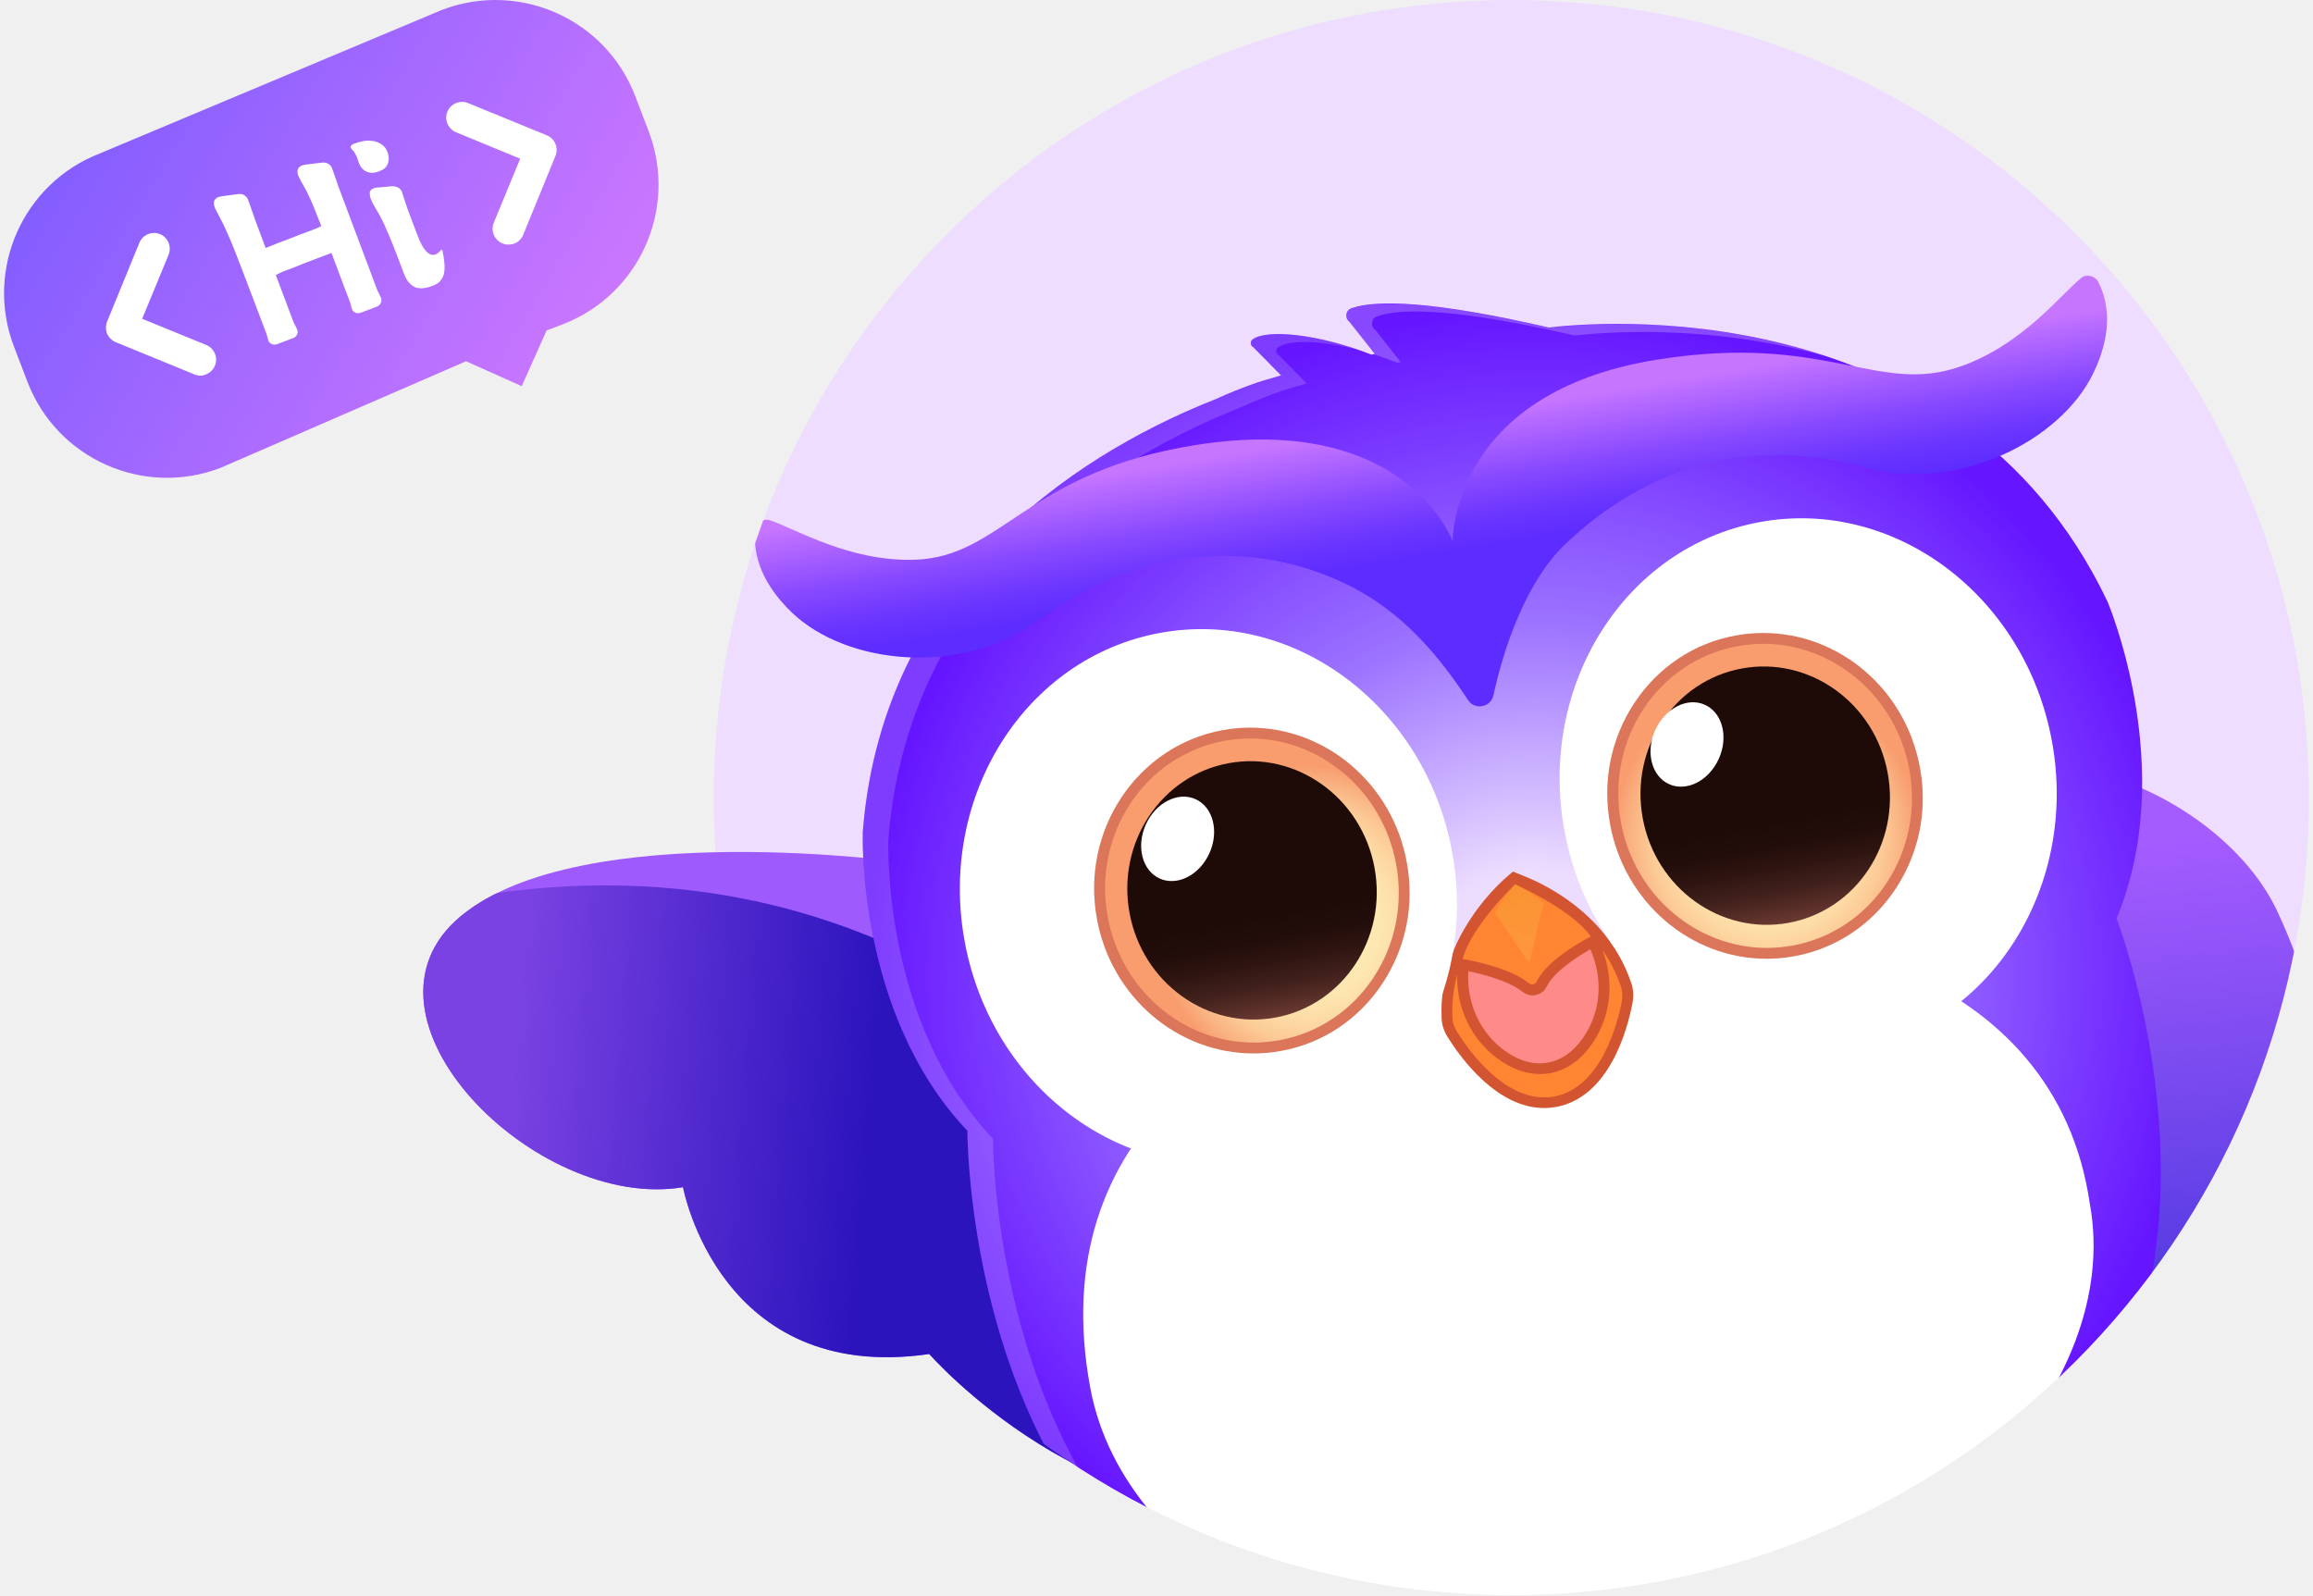
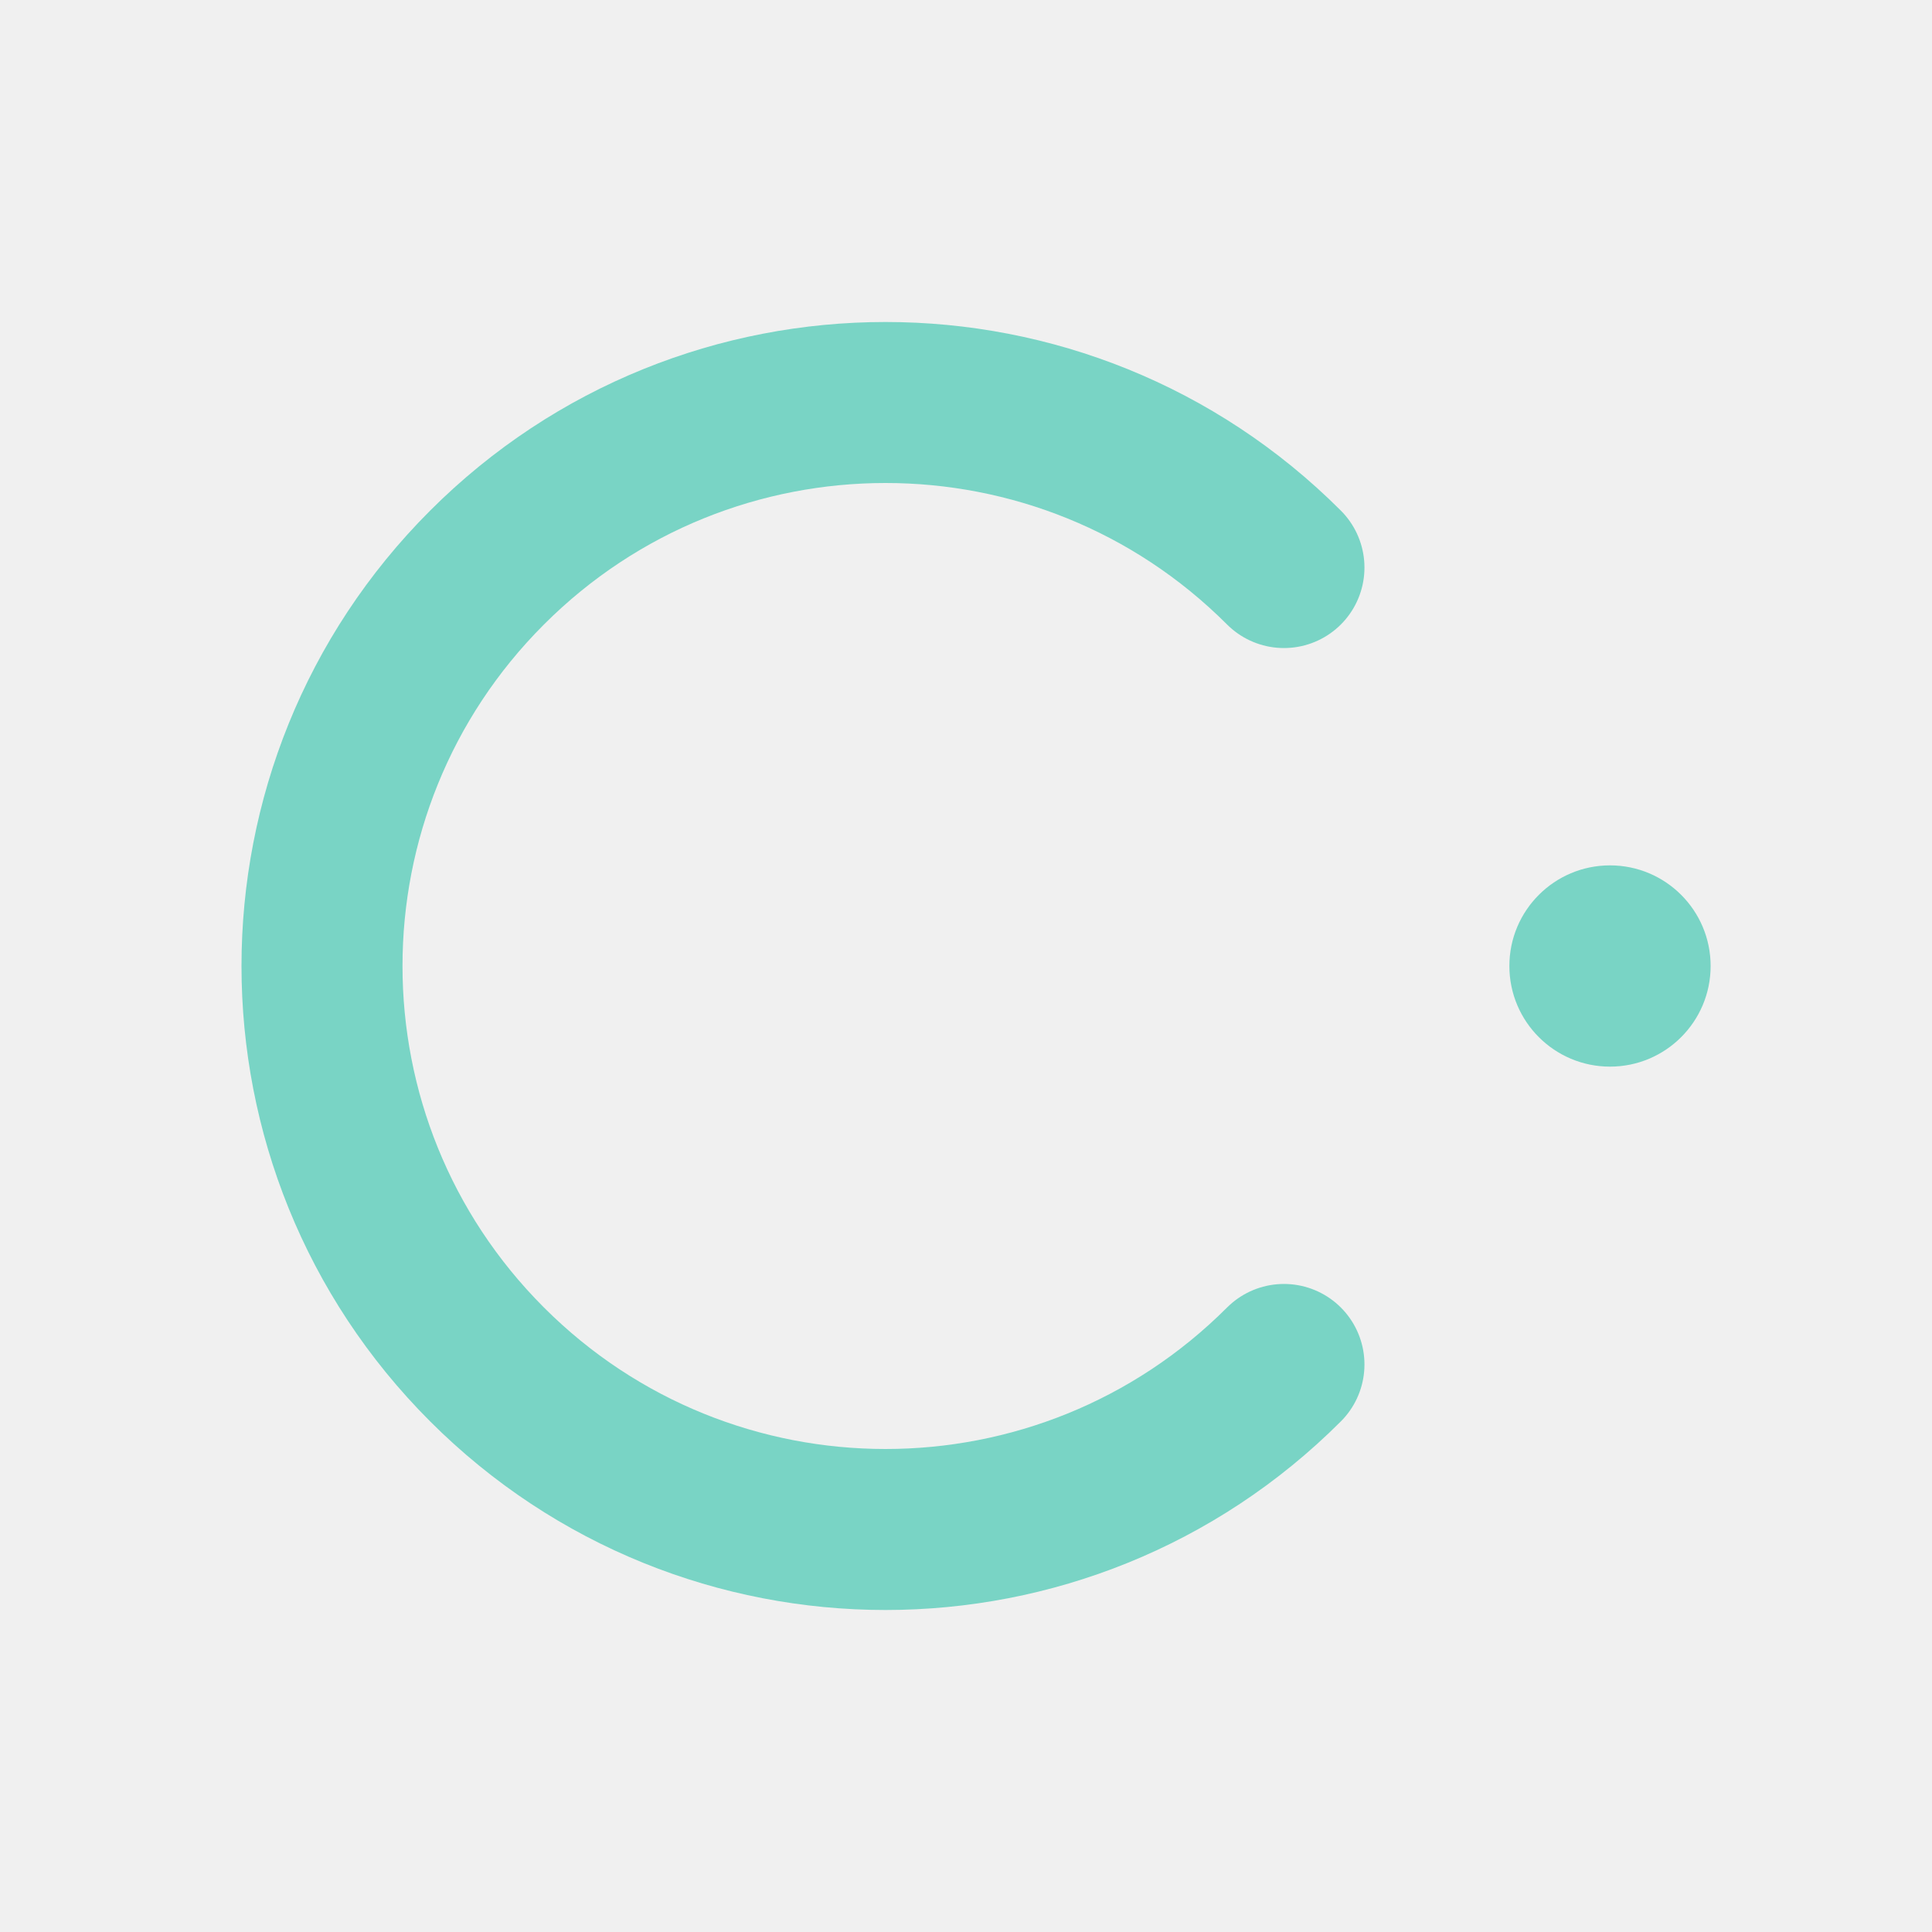
- <svg xmlns="http://www.w3.org/2000/svg" width="116" height="80" viewBox="0 0 116 80" fill="none">
-   <path d="M75.796 80C97.888 80 115.796 62.091 115.796 40C115.796 17.909 97.888 0 75.796 0C53.705 0 35.796 17.909 35.796 40C35.796 62.091 53.705 80 75.796 80Z" fill="#EEDDFF" />
-   <path d="M45.661 43.282C45.661 43.282 29.202 40.922 23.123 45.934C17.056 50.948 26.857 60.773 34.255 59.538C34.255 59.538 36.061 69.431 46.604 67.905C46.604 67.905 54.838 77.329 65.515 75.465" fill="#9F5AFD" />
-   <mask id="mask0_6138_73928" style="mask-type:luminance" maskUnits="userSpaceOnUse" x="21" y="42" width="45" height="34">
-     <path d="M45.661 43.282C45.661 43.282 29.202 40.922 23.123 45.934C17.056 50.948 26.857 60.773 34.255 59.538C34.255 59.538 36.061 69.431 46.604 67.905C46.604 67.905 54.838 77.329 65.515 75.465" fill="white" />
-   </mask>
-   <g mask="url(#mask0_6138_73928)">
-     <path d="M57.011 56.707C57.011 56.707 45.956 41.755 24.694 44.815C3.433 47.874 44.817 88.541 44.817 88.541L75.536 81.068L57.01 56.72L57.011 56.707Z" fill="url(#paint0_linear_6138_73928)" />
-   </g>
-   <path d="M32.53 6.58L31.857 4.82C30.379 0.952 26.044 -0.981 22.166 0.496L5.023 7.688C1.156 9.176 -0.778 13.511 0.699 17.378L1.373 19.138C2.85 23.006 7.185 24.95 11.063 23.462L23.372 18.117L26.164 19.366L27.413 16.574L28.206 16.27C32.074 14.793 34.008 10.458 32.53 6.58Z" fill="url(#paint1_linear_6138_73928)" />
-   <path d="M10.227 18.823C10.075 18.856 9.912 18.845 9.76 18.78L5.805 17.161C5.61 17.085 5.458 16.922 5.371 16.737C5.295 16.542 5.295 16.325 5.371 16.129L6.989 12.175C7.152 11.773 7.62 11.577 8.021 11.74C8.423 11.903 8.619 12.37 8.456 12.772L7.131 15.988L10.346 17.302C10.748 17.465 10.944 17.932 10.781 18.334C10.683 18.584 10.455 18.758 10.216 18.812L10.227 18.823Z" fill="white" />
-   <path d="M25.664 12.251C25.512 12.283 25.349 12.272 25.197 12.207C24.795 12.044 24.599 11.577 24.762 11.175L26.088 7.959L22.872 6.634C22.47 6.471 22.274 6.004 22.437 5.602C22.6 5.2 23.067 5.004 23.469 5.167L27.424 6.786C27.826 6.949 28.021 7.416 27.858 7.818L26.24 11.773C26.142 12.022 25.925 12.196 25.675 12.251H25.664Z" fill="white" />
-   <path d="M14.898 16.781C14.854 16.868 14.789 16.922 14.702 16.955L13.898 17.259C13.811 17.291 13.724 17.291 13.637 17.259C13.551 17.226 13.496 17.172 13.464 17.085C13.442 17.031 13.42 16.955 13.399 16.868C13.377 16.781 13.355 16.694 13.322 16.629L13.062 15.944C12.334 14.011 11.845 12.74 11.606 12.164C11.367 11.588 11.171 11.175 11.041 10.936L10.813 10.502C10.661 10.187 10.704 9.98 10.954 9.882C10.987 9.872 11.041 9.861 11.139 9.839L11.975 9.73C12.073 9.72 12.171 9.73 12.258 9.796C12.345 9.85 12.41 9.926 12.443 10.024C12.518 10.241 12.584 10.404 12.616 10.513L12.79 11.012L13.322 12.435L13.572 12.338C13.692 12.283 13.974 12.175 14.409 12.012L14.941 11.805L15.81 11.479C15.897 11.447 16.006 11.393 16.114 11.338C15.854 10.686 15.68 10.23 15.56 9.98C15.452 9.73 15.343 9.524 15.245 9.35C15.158 9.209 15.082 9.057 15.006 8.916C14.854 8.601 14.898 8.394 15.148 8.296C15.18 8.296 15.235 8.275 15.332 8.253L16.158 8.155C16.256 8.144 16.353 8.155 16.451 8.209C16.549 8.264 16.614 8.34 16.647 8.427C16.723 8.644 16.788 8.807 16.82 8.916L16.994 9.415L18.906 14.51C18.928 14.586 18.972 14.652 19.015 14.739C19.058 14.825 19.091 14.891 19.113 14.956C19.145 15.043 19.134 15.119 19.091 15.206C19.048 15.293 18.982 15.347 18.895 15.38L18.092 15.684C18.005 15.716 17.918 15.716 17.831 15.684C17.744 15.651 17.69 15.597 17.657 15.51C17.635 15.456 17.614 15.38 17.592 15.293C17.57 15.206 17.548 15.119 17.516 15.054L17.255 14.369L16.625 12.685L15.191 13.229L14.659 13.446L14.365 13.554C14.148 13.63 13.974 13.717 13.833 13.793L14.702 16.107C14.724 16.183 14.767 16.249 14.811 16.335C14.854 16.412 14.887 16.488 14.909 16.542C14.941 16.629 14.941 16.716 14.887 16.792L14.898 16.781Z" fill="white" />
-   <path d="M19.156 8.525C19.156 8.525 19.069 8.568 18.993 8.601C18.765 8.687 18.559 8.687 18.385 8.611C18.211 8.535 18.07 8.372 17.983 8.133L17.907 7.894C17.874 7.808 17.82 7.721 17.755 7.612C17.657 7.503 17.603 7.438 17.592 7.416C17.559 7.33 17.624 7.253 17.776 7.199C18.081 7.091 18.33 7.036 18.548 7.058C18.743 7.058 18.928 7.112 19.091 7.21C19.254 7.308 19.363 7.438 19.428 7.612C19.536 7.894 19.515 8.144 19.373 8.351C19.319 8.427 19.243 8.492 19.145 8.535L19.156 8.525ZM18.537 9.676C18.548 9.567 18.624 9.481 18.754 9.437C18.808 9.415 18.874 9.404 18.95 9.404L19.667 9.339C19.775 9.339 19.884 9.361 19.982 9.415C20.069 9.47 20.134 9.535 20.155 9.622C20.253 9.948 20.405 10.404 20.623 10.969L20.938 11.805C21.22 12.555 21.524 12.87 21.839 12.761C21.937 12.729 22.024 12.653 22.111 12.544C22.122 12.533 22.133 12.522 22.154 12.533C22.176 12.544 22.187 12.533 22.187 12.555C22.296 13.055 22.328 13.446 22.263 13.728C22.198 14.011 22.013 14.217 21.72 14.326C21.296 14.489 20.97 14.5 20.753 14.369C20.536 14.25 20.362 14.022 20.253 13.707L19.96 12.935C19.667 12.164 19.439 11.632 19.297 11.316C19.156 11.002 19.015 10.741 18.874 10.513C18.787 10.361 18.7 10.219 18.635 10.067C18.569 9.926 18.537 9.806 18.548 9.687L18.537 9.676Z" fill="white" />
-   <mask id="mask1_6138_73928" style="mask-type:luminance" maskUnits="userSpaceOnUse" x="35" y="0" width="81" height="80">
-     <path d="M75.796 80C97.888 80 115.796 62.091 115.796 40C115.796 17.909 97.888 0 75.796 0C53.705 0 35.796 17.909 35.796 40C35.796 62.091 53.705 80 75.796 80Z" fill="white" />
-   </mask>
-   <g mask="url(#mask1_6138_73928)">
-     <g opacity="0.89">
-       <path d="M101.065 75.188C100.479 75.133 99.957 74.818 99.555 74.395C98.11 72.863 93.917 67.529 91.951 62.292C89.528 55.807 87.105 46.345 94.362 40.739C101.619 35.133 111.559 40.033 114.199 45.682C116.85 51.331 118.436 59.414 112.7 67.572C112.7 67.572 110.56 69.68 110.147 68.278C110.147 68.278 108.648 72.874 106.747 73.895C106.747 73.895 104.802 75.198 104.074 73.243C104.074 73.243 102.934 75.362 101.054 75.188H101.065Z" fill="url(#paint2_linear_6138_73928)" />
-     </g>
-     <path opacity="0.8" d="M83.874 89.644C101.621 86.364 115.791 82.534 115.524 81.088C115.257 79.643 100.653 81.13 82.906 84.409C65.159 87.689 50.989 91.519 51.256 92.965C51.523 94.41 66.127 92.924 83.874 89.644Z" fill="#DBD7F4" />
-     <path d="M87.29 86.779C86.649 86.779 85.823 86.518 85.562 85.312C85.258 83.922 86.366 83.531 88.05 82.955C88.365 82.847 88.724 82.727 89.093 82.586C90.809 81.956 90.538 80.772 90.527 80.717L89.962 78.36L93.036 77.1V77.523C92.895 80.674 94.166 81.206 94.416 81.282C94.72 81.206 95.981 80.902 97.154 80.902C98.121 80.902 98.794 81.119 99.163 81.532C99.424 81.825 99.522 82.206 99.457 82.662C99.294 83.879 98.294 84.541 96.665 84.541C95.991 84.541 95.372 84.433 95.09 84.367C93.775 85.79 92.472 86.095 91.613 86.095C90.94 86.095 90.429 85.91 90.19 85.812C88.973 86.464 88.017 86.779 87.279 86.779H87.29Z" fill="#F47856" />
-     <path d="M92.753 77.512C92.601 81.326 94.426 81.565 94.426 81.565C94.426 81.565 95.86 81.174 97.164 81.174C98.316 81.174 99.348 81.478 99.195 82.618C99.011 83.965 97.761 84.259 96.675 84.259C95.784 84.259 95.013 84.052 95.013 84.052C93.764 85.465 92.536 85.812 91.624 85.812C90.711 85.812 90.2 85.497 90.2 85.497C88.918 86.192 87.973 86.497 87.3 86.497C86.442 86.497 86.007 86.008 85.833 85.237C85.529 83.857 86.887 83.672 89.201 82.825C91.189 82.097 90.809 80.63 90.809 80.63L90.298 78.512L92.764 77.501M93.34 76.676L92.558 76.991L90.092 78.001L89.657 78.175L89.766 78.631L90.276 80.75C90.298 80.858 90.461 81.771 89.016 82.303C88.647 82.445 88.299 82.564 87.984 82.673C86.29 83.259 84.953 83.716 85.312 85.345C85.551 86.431 86.257 87.029 87.3 87.029C88.06 87.029 89.016 86.725 90.222 86.095C90.515 86.203 91.004 86.345 91.624 86.345C92.525 86.345 93.851 86.04 95.198 84.639C95.534 84.704 96.078 84.791 96.675 84.791C99.087 84.791 99.63 83.466 99.739 82.673C99.826 81.999 99.597 81.575 99.38 81.326C98.957 80.837 98.229 80.609 97.164 80.609C96.045 80.609 94.839 80.88 94.437 80.978C94.166 80.869 93.199 80.261 93.307 77.512L93.34 76.665V76.676Z" fill="#D35431" />
-     <path d="M74.958 80.793C74.806 84.606 76.631 84.845 76.631 84.845C76.631 84.845 78.065 84.454 79.369 84.454C80.521 84.454 81.553 84.758 81.401 85.899C81.216 87.246 79.967 87.54 78.88 87.54C77.989 87.54 77.218 87.333 77.218 87.333C75.969 88.745 74.741 89.093 73.829 89.093C72.916 89.093 72.406 88.778 72.406 88.778C71.124 89.473 70.178 89.777 69.505 89.777C68.647 89.777 68.212 89.289 68.038 88.517C67.734 87.138 69.092 86.953 71.406 86.106C73.394 85.378 73.014 83.911 73.014 83.911L72.503 81.793L74.969 80.782M75.545 79.957L74.763 80.272L72.297 81.282L71.862 81.456L71.971 81.912L72.481 84.031C72.503 84.139 72.666 85.052 71.221 85.584C70.852 85.725 70.504 85.845 70.189 85.953C68.495 86.54 67.158 86.996 67.517 88.626C67.756 89.712 68.462 90.31 69.505 90.31C70.265 90.31 71.221 90.006 72.427 89.376C72.721 89.484 73.209 89.625 73.829 89.625C74.73 89.625 76.056 89.321 77.403 87.92C77.74 87.985 78.283 88.072 78.88 88.072C81.292 88.072 81.835 86.746 81.944 85.953C82.031 85.28 81.802 84.856 81.585 84.606C81.162 84.117 80.434 83.889 79.369 83.889C78.25 83.889 77.044 84.161 76.642 84.259C76.371 84.15 75.404 83.542 75.513 80.793L75.545 79.946V79.957Z" fill="#D35431" />
-     <path d="M105.693 30.169C98.164 14.362 79.631 16.187 77.686 16.426C71.896 15.101 69.061 15.014 67.779 15.459C67.475 15.568 67.431 15.959 67.681 16.144L68.952 17.752C68.898 17.752 68.832 17.773 68.778 17.784C66.117 16.741 63.52 16.491 62.814 17.024C62.684 17.121 62.705 17.339 62.857 17.415L64.248 18.827C63.477 19.044 63.042 19.186 63.042 19.186C62.292 19.446 61.597 19.729 60.956 20.022C55.112 22.325 44.335 28.333 43.27 41.695C43.27 41.695 42.912 50.81 48.517 56.709C48.517 56.709 48.365 90.451 80.891 83.607L85.519 82.749C118.349 77.523 106.149 46.062 106.149 46.062C109.278 38.555 105.693 30.169 105.693 30.169Z" fill="url(#paint3_radial_6138_73928)" />
-     <g opacity="0.22">
-       <path d="M68.963 17.762H68.886C69.278 17.903 69.669 18.034 70.071 18.186C70.125 18.175 70.19 18.164 70.245 18.153L68.974 16.546C68.713 16.361 68.767 15.959 69.071 15.861C70.353 15.416 73.199 15.503 78.979 16.828C79.989 16.708 85.519 16.154 91.646 17.893C85.03 15.676 78.783 16.296 77.697 16.437C71.907 15.111 69.071 15.025 67.789 15.47C67.485 15.579 67.442 15.97 67.692 16.154L68.963 17.762Z" fill="white" />
-       <g opacity="0.75">
-         <path d="M49.799 57.11C44.193 51.211 44.552 42.097 44.552 42.097C45.617 28.734 56.393 22.727 62.238 20.424C62.879 20.13 63.574 19.848 64.324 19.587C64.324 19.587 64.758 19.446 65.53 19.229L64.139 17.817C63.987 17.74 63.954 17.523 64.096 17.425C64.628 17.023 66.214 17.067 68.104 17.545C65.693 16.708 63.465 16.535 62.814 17.023C62.683 17.121 62.705 17.338 62.857 17.415L64.248 18.827C63.476 19.044 63.042 19.185 63.042 19.185C62.292 19.446 61.597 19.729 60.956 20.022C55.111 22.325 44.335 28.332 43.27 41.695C43.27 41.695 42.911 50.809 48.517 56.708C48.517 56.708 48.419 78.935 65.769 83.65C49.712 78.218 49.799 57.099 49.799 57.099V57.11Z" fill="white" />
-       </g>
-     </g>
-     <path d="M105.236 14.145C105.073 13.84 104.65 13.721 104.389 13.927C103.368 14.753 101.423 17.295 98.316 18.381C94.144 19.837 91.591 16.665 83.053 18.045C72.732 19.718 72.852 27.148 72.852 27.148C72.852 27.148 70.516 20.652 59.989 22.314C51.45 23.661 50.266 27.941 45.855 28.072C42.564 28.169 39.837 26.486 38.588 26.084C38.284 25.986 37.914 26.247 37.882 26.594C37.784 27.474 37.947 29.039 39.739 30.744C42.499 33.352 48.245 33.927 52.069 31.114C57.045 27.463 62.727 26.953 67.572 29.321C70.407 30.712 72.211 32.971 73.634 35.122C73.971 35.622 74.764 35.47 74.894 34.883C75.426 32.417 76.567 29.136 78.479 27.311C82.51 23.455 87.648 21.814 93.601 23.455C98.175 24.704 103.346 22.119 104.986 18.707C106.062 16.48 105.649 14.959 105.247 14.177L105.236 14.145Z" fill="url(#paint4_linear_6138_73928)" />
-     <path d="M86.888 81.228L78.056 82.858C68.67 84.596 56.416 78.979 54.677 69.593C52.298 56.741 62.38 50.582 71.777 48.854L80.609 47.225C89.995 45.487 103.086 48.572 104.802 60.337C106.54 69.723 96.285 79.49 86.899 81.228H86.888Z" fill="white" />
-     <path d="M77.447 55.307C75.231 55.307 73.492 52.917 72.851 51.896C72.688 51.635 72.591 51.353 72.58 51.059C72.395 46.942 75.676 44.259 75.817 44.139L75.937 44.052L76.078 44.096C76.252 44.15 80.26 45.497 81.564 49.397C81.651 49.669 81.673 49.973 81.608 50.266C81.347 51.613 80.467 54.796 78.001 55.253C77.816 55.285 77.631 55.307 77.447 55.307Z" fill="#FF8533" />
-     <path d="M75.98 44.356C75.98 44.356 80.022 45.66 81.293 49.484C81.369 49.723 81.38 49.973 81.336 50.223C81.119 51.353 80.282 54.557 77.947 54.992C77.773 55.025 77.61 55.035 77.436 55.035C75.329 55.035 73.634 52.645 73.069 51.744C72.939 51.537 72.852 51.288 72.841 51.038C72.667 47.007 75.969 44.346 75.969 44.346M75.861 43.737L75.633 43.922C75.492 44.041 72.113 46.812 72.298 51.059C72.308 51.396 72.417 51.722 72.613 52.026C73.275 53.091 75.09 55.568 77.436 55.568C77.642 55.568 77.838 55.546 78.044 55.514C80.674 55.025 81.597 51.722 81.868 50.321C81.934 49.973 81.923 49.625 81.814 49.31C80.467 45.269 76.328 43.889 76.154 43.835L75.872 43.748L75.861 43.737Z" fill="#D35431" />
-     <path d="M77.219 53.601C76.665 53.601 76.1 53.417 75.546 53.069C73.395 51.711 72.722 48.832 74.004 46.507C74.786 45.095 75.807 44.259 75.84 44.226L75.959 44.139L76.1 44.183C76.1 44.183 77.404 44.606 78.632 45.66C80.663 47.377 81.054 50.31 79.533 52.341C79.023 53.026 78.403 53.438 77.697 53.569C77.534 53.601 77.382 53.612 77.23 53.612L77.219 53.601Z" fill="#FF8A8A" />
-     <path d="M76.002 44.433C76.002 44.433 77.241 44.834 78.447 45.856C80.304 47.431 80.771 50.212 79.305 52.167C78.892 52.722 78.349 53.156 77.643 53.286C77.501 53.308 77.36 53.33 77.219 53.33C76.665 53.33 76.154 53.134 75.687 52.841C73.623 51.537 73.058 48.778 74.231 46.638C74.992 45.247 76.002 44.433 76.002 44.433ZM75.894 43.824L75.665 44.009C75.665 44.009 74.557 44.911 73.754 46.366C72.406 48.822 73.123 51.852 75.394 53.286C76.002 53.667 76.611 53.862 77.219 53.862C77.393 53.862 77.567 53.851 77.74 53.819C78.512 53.678 79.185 53.232 79.739 52.493C81.347 50.342 80.934 47.246 78.794 45.443C77.523 44.367 76.219 43.933 76.165 43.922L75.883 43.835L75.894 43.824Z" fill="#D35431" />
-     <path d="M76.838 49.636C76.719 49.636 76.6 49.593 76.502 49.517C75.524 48.724 73.33 48.365 73.297 48.354L73.004 48.311L73.08 48.018C73.547 46.279 75.698 44.237 75.796 44.161L75.926 44.041L76.089 44.117C76.208 44.172 78.946 45.367 80 46.812L80.184 47.072L79.902 47.214C79.902 47.214 77.816 48.267 77.306 49.343C77.219 49.528 77.034 49.647 76.838 49.647V49.636Z" fill="#FF8533" />
-     <path d="M75.981 44.356C75.981 44.356 78.762 45.551 79.783 46.964C79.783 46.964 77.621 48.05 77.067 49.223C77.024 49.321 76.937 49.364 76.839 49.364C76.785 49.364 76.731 49.343 76.676 49.31C75.633 48.452 73.352 48.093 73.352 48.093C73.808 46.41 75.981 44.356 75.981 44.356ZM75.872 43.715L75.612 43.965C75.514 44.052 73.309 46.149 72.831 47.952L72.678 48.539L73.276 48.637C73.874 48.734 75.59 49.115 76.35 49.734C76.492 49.853 76.676 49.919 76.861 49.919C77.165 49.919 77.448 49.745 77.578 49.462C77.969 48.637 79.49 47.735 80.044 47.452L80.62 47.17L80.24 46.648C79.142 45.139 76.34 43.911 76.22 43.857L75.894 43.715H75.872Z" fill="#D35431" />
-     <path opacity="0.25" d="M74.981 45.79L76.6 48.18C76.6 48.18 76.676 48.224 76.719 48.213L77.414 45.28C76.719 44.726 76.013 44.334 76.013 44.334C76.013 44.334 75.448 44.975 74.981 45.779V45.79Z" fill="url(#paint5_linear_6138_73928)" />
-     <path d="M93.126 52.636C99.876 51.389 104.253 44.457 102.904 37.153C101.554 29.849 94.988 24.939 88.238 26.186C81.489 27.433 77.112 34.365 78.461 41.67C79.811 48.974 86.377 53.884 93.126 52.636Z" fill="white" />
-     <g opacity="0.8">
-       <path d="M88.615 47.811C84.911 47.811 81.717 45.073 81.021 41.293C80.641 39.218 81.054 37.121 82.195 35.394C83.335 33.666 85.074 32.504 87.083 32.135C87.529 32.048 87.985 32.015 88.43 32.015C92.135 32.015 95.318 34.753 96.024 38.533C96.817 42.825 94.09 46.931 89.962 47.691C89.517 47.778 89.061 47.811 88.615 47.811Z" fill="url(#paint6_radial_6138_73928)" />
-       <path d="M88.43 32.287C91.928 32.287 95.068 34.883 95.752 38.577C96.524 42.727 93.906 46.681 89.908 47.42C89.473 47.496 89.039 47.539 88.615 47.539C85.117 47.539 81.977 44.943 81.293 41.249C80.522 37.099 83.14 33.145 87.137 32.406C87.572 32.33 88.007 32.287 88.43 32.287ZM88.43 31.744C87.963 31.744 87.496 31.787 87.029 31.874C84.954 32.254 83.15 33.46 81.966 35.253C80.782 37.045 80.348 39.207 80.75 41.347C81.467 45.247 84.78 48.083 88.604 48.083C89.071 48.083 89.538 48.039 90.005 47.952C92.08 47.572 93.884 46.366 95.068 44.574C96.252 42.781 96.687 40.619 96.285 38.479C95.568 34.579 92.254 31.744 88.43 31.744Z" fill="#D35431" />
-     </g>
-     <path d="M89.707 46.28C93.1 45.653 95.322 42.29 94.671 38.767C94.02 35.245 90.742 32.898 87.35 33.525C83.957 34.152 81.735 37.516 82.386 41.038C83.037 44.56 86.314 46.907 89.707 46.28Z" fill="url(#paint7_linear_6138_73928)" />
-     <path d="M86.199 38.056C86.696 36.957 86.384 35.743 85.504 35.346C84.623 34.948 83.507 35.517 83.011 36.616C82.515 37.715 82.826 38.929 83.707 39.326C84.587 39.724 85.703 39.155 86.199 38.056Z" fill="white" />
-     <path d="M63.047 58.195C69.797 56.948 74.174 50.016 72.824 42.711C71.475 35.407 64.909 30.497 58.159 31.744C51.41 32.992 47.032 39.924 48.382 47.228C49.732 54.532 56.298 59.442 63.047 58.195Z" fill="white" />
-     <g opacity="0.8">
-       <path d="M62.879 52.559C59.175 52.559 55.981 49.821 55.286 46.04C54.493 41.749 57.219 37.643 61.348 36.882C61.793 36.795 62.249 36.763 62.695 36.763C66.399 36.763 69.593 39.5 70.288 43.281C70.669 45.356 70.256 47.453 69.115 49.18C67.974 50.907 66.236 52.07 64.226 52.439C63.781 52.526 63.325 52.559 62.879 52.559Z" fill="url(#paint8_radial_6138_73928)" />
-       <path d="M62.694 37.034C66.192 37.034 69.332 39.631 70.016 43.325C70.788 47.474 68.17 51.429 64.172 52.167C63.737 52.243 63.303 52.287 62.879 52.287C59.381 52.287 56.241 49.691 55.557 45.997C54.786 41.847 57.404 37.893 61.402 37.154C61.836 37.078 62.271 37.034 62.694 37.034ZM62.694 36.491C62.227 36.491 61.76 36.535 61.293 36.622C57.013 37.415 54.188 41.662 55.014 46.095C55.731 49.995 59.044 52.83 62.868 52.83C63.335 52.83 63.803 52.787 64.27 52.7C66.345 52.32 68.148 51.114 69.332 49.321C70.516 47.529 70.951 45.367 70.549 43.227C69.832 39.327 66.518 36.491 62.694 36.491Z" fill="#D35431" />
-     </g>
-     <path d="M63.97 51.03C67.362 50.403 69.585 47.04 68.934 43.517C68.283 39.995 65.005 37.648 61.613 38.275C58.22 38.902 55.998 42.266 56.648 45.788C57.299 49.31 60.577 51.657 63.97 51.03Z" fill="url(#paint9_linear_6138_73928)" />
-     <path d="M60.654 42.789C61.151 41.69 60.839 40.476 59.959 40.079C59.078 39.681 57.962 40.25 57.466 41.349C56.97 42.448 57.281 43.662 58.162 44.059C59.042 44.457 60.158 43.888 60.654 42.789Z" fill="white" />
-   </g>
-   <defs>
-     <linearGradient id="paint0_linear_6138_73928" x1="24.685" y1="65.381" x2="42.714" y2="66.821" gradientUnits="userSpaceOnUse">
-       <stop stop-color="#7A42E2" />
-       <stop offset="1" stop-color="#2C14BD" />
-     </linearGradient>
-     <linearGradient id="paint1_linear_6138_73928" x1="0.203" y1="11.981" x2="24.229" y2="26.519" gradientUnits="userSpaceOnUse">
-       <stop stop-color="#835DFF" />
-       <stop offset="1" stop-color="#CB77FF" />
-     </linearGradient>
-     <linearGradient id="paint2_linear_6138_73928" x1="101.661" y1="40.679" x2="105.705" y2="76.824" gradientUnits="userSpaceOnUse">
-       <stop offset="0.06" stop-color="#9B4CFF" />
-       <stop offset="0.91" stop-color="#1E19D1" />
-     </linearGradient>
-     <radialGradient id="paint3_radial_6138_73928" cx="0" cy="0" r="1" gradientUnits="userSpaceOnUse" gradientTransform="translate(76.9089 49.0368) rotate(-10.47) scale(33.4818 33.4818)">
-       <stop offset="0.16" stop-color="#ECDDFF" />
-       <stop offset="0.53" stop-color="#9C73FF" />
-       <stop offset="1" stop-color="#6515FF" />
-     </radialGradient>
-     <linearGradient id="paint4_linear_6138_73928" x1="74.01" y1="34.967" x2="70.448" y2="13.597" gradientUnits="userSpaceOnUse">
-       <stop offset="0.34" stop-color="#5D2CFF" />
-       <stop offset="0.4" stop-color="#6934FF" />
-       <stop offset="0.5" stop-color="#894AFF" />
-       <stop offset="0.63" stop-color="#BD6FFF" />
-       <stop offset="0.65" stop-color="#C675FF" />
-     </linearGradient>
-     <linearGradient id="paint5_linear_6138_73928" x1="76.658" y1="48.221" x2="76.008" y2="44.342" gradientUnits="userSpaceOnUse">
-       <stop offset="0.17" stop-color="#FFC755" />
-       <stop offset="0.47" stop-color="#F8C448" />
-       <stop offset="0.98" stop-color="#E8C02B" />
-     </linearGradient>
-     <radialGradient id="paint6_radial_6138_73928" cx="0" cy="0" r="1" gradientUnits="userSpaceOnUse" gradientTransform="translate(88.6099 42.0714) rotate(-10.47) scale(7.63716 7.87833)">
-       <stop offset="0.36" stop-color="#FEE5A0" />
-       <stop offset="0.48" stop-color="#FDE09C" />
-       <stop offset="0.61" stop-color="#FCD390" />
-       <stop offset="0.76" stop-color="#FBBD7C" />
-       <stop offset="0.9" stop-color="#F89E61" />
-       <stop offset="1" stop-color="#F7854B" />
-     </radialGradient>
-     <linearGradient id="paint7_linear_6138_73928" x1="89.784" y1="46.697" x2="88.124" y2="37.713" gradientUnits="userSpaceOnUse">
-       <stop stop-color="#774139" />
-       <stop offset="0.08" stop-color="#62342D" />
-       <stop offset="0.21" stop-color="#44221D" />
-       <stop offset="0.35" stop-color="#2F1511" />
-       <stop offset="0.48" stop-color="#220D0A" />
-       <stop offset="0.6" stop-color="#1E0B08" />
-     </linearGradient>
-     <radialGradient id="paint8_radial_6138_73928" cx="0" cy="0" r="1" gradientUnits="userSpaceOnUse" gradientTransform="translate(65.5679 46.2731) rotate(169.53) scale(7.63715 7.87833)">
-       <stop offset="0.36" stop-color="#FEE5A0" />
-       <stop offset="0.48" stop-color="#FDE09C" />
-       <stop offset="0.61" stop-color="#FCD390" />
-       <stop offset="0.76" stop-color="#FBBD7C" />
-       <stop offset="0.9" stop-color="#F89E61" />
-       <stop offset="1" stop-color="#F7854B" />
-     </radialGradient>
-     <linearGradient id="paint9_linear_6138_73928" x1="64.047" y1="51.447" x2="62.386" y2="42.463" gradientUnits="userSpaceOnUse">
-       <stop stop-color="#774139" />
-       <stop offset="0.08" stop-color="#62342D" />
-       <stop offset="0.21" stop-color="#44221D" />
-       <stop offset="0.35" stop-color="#2F1511" />
-       <stop offset="0.48" stop-color="#220D0A" />
-       <stop offset="0.6" stop-color="#1E0B08" />
-     </linearGradient>
-   </defs>
+ <svg xmlns="http://www.w3.org/2000/svg" width="96" height="96" viewBox="0 0 96 96" fill="none" role="img" aria-labelledby="title desc">
+   <path d="M63.799 28.201a28 28 0 1 0 0 39.598" stroke="#79D4C5" stroke-width="8" stroke-linecap="round" />
+   <circle cx="80" cy="48" r="5" fill="#79D4C5" />
</svg>
